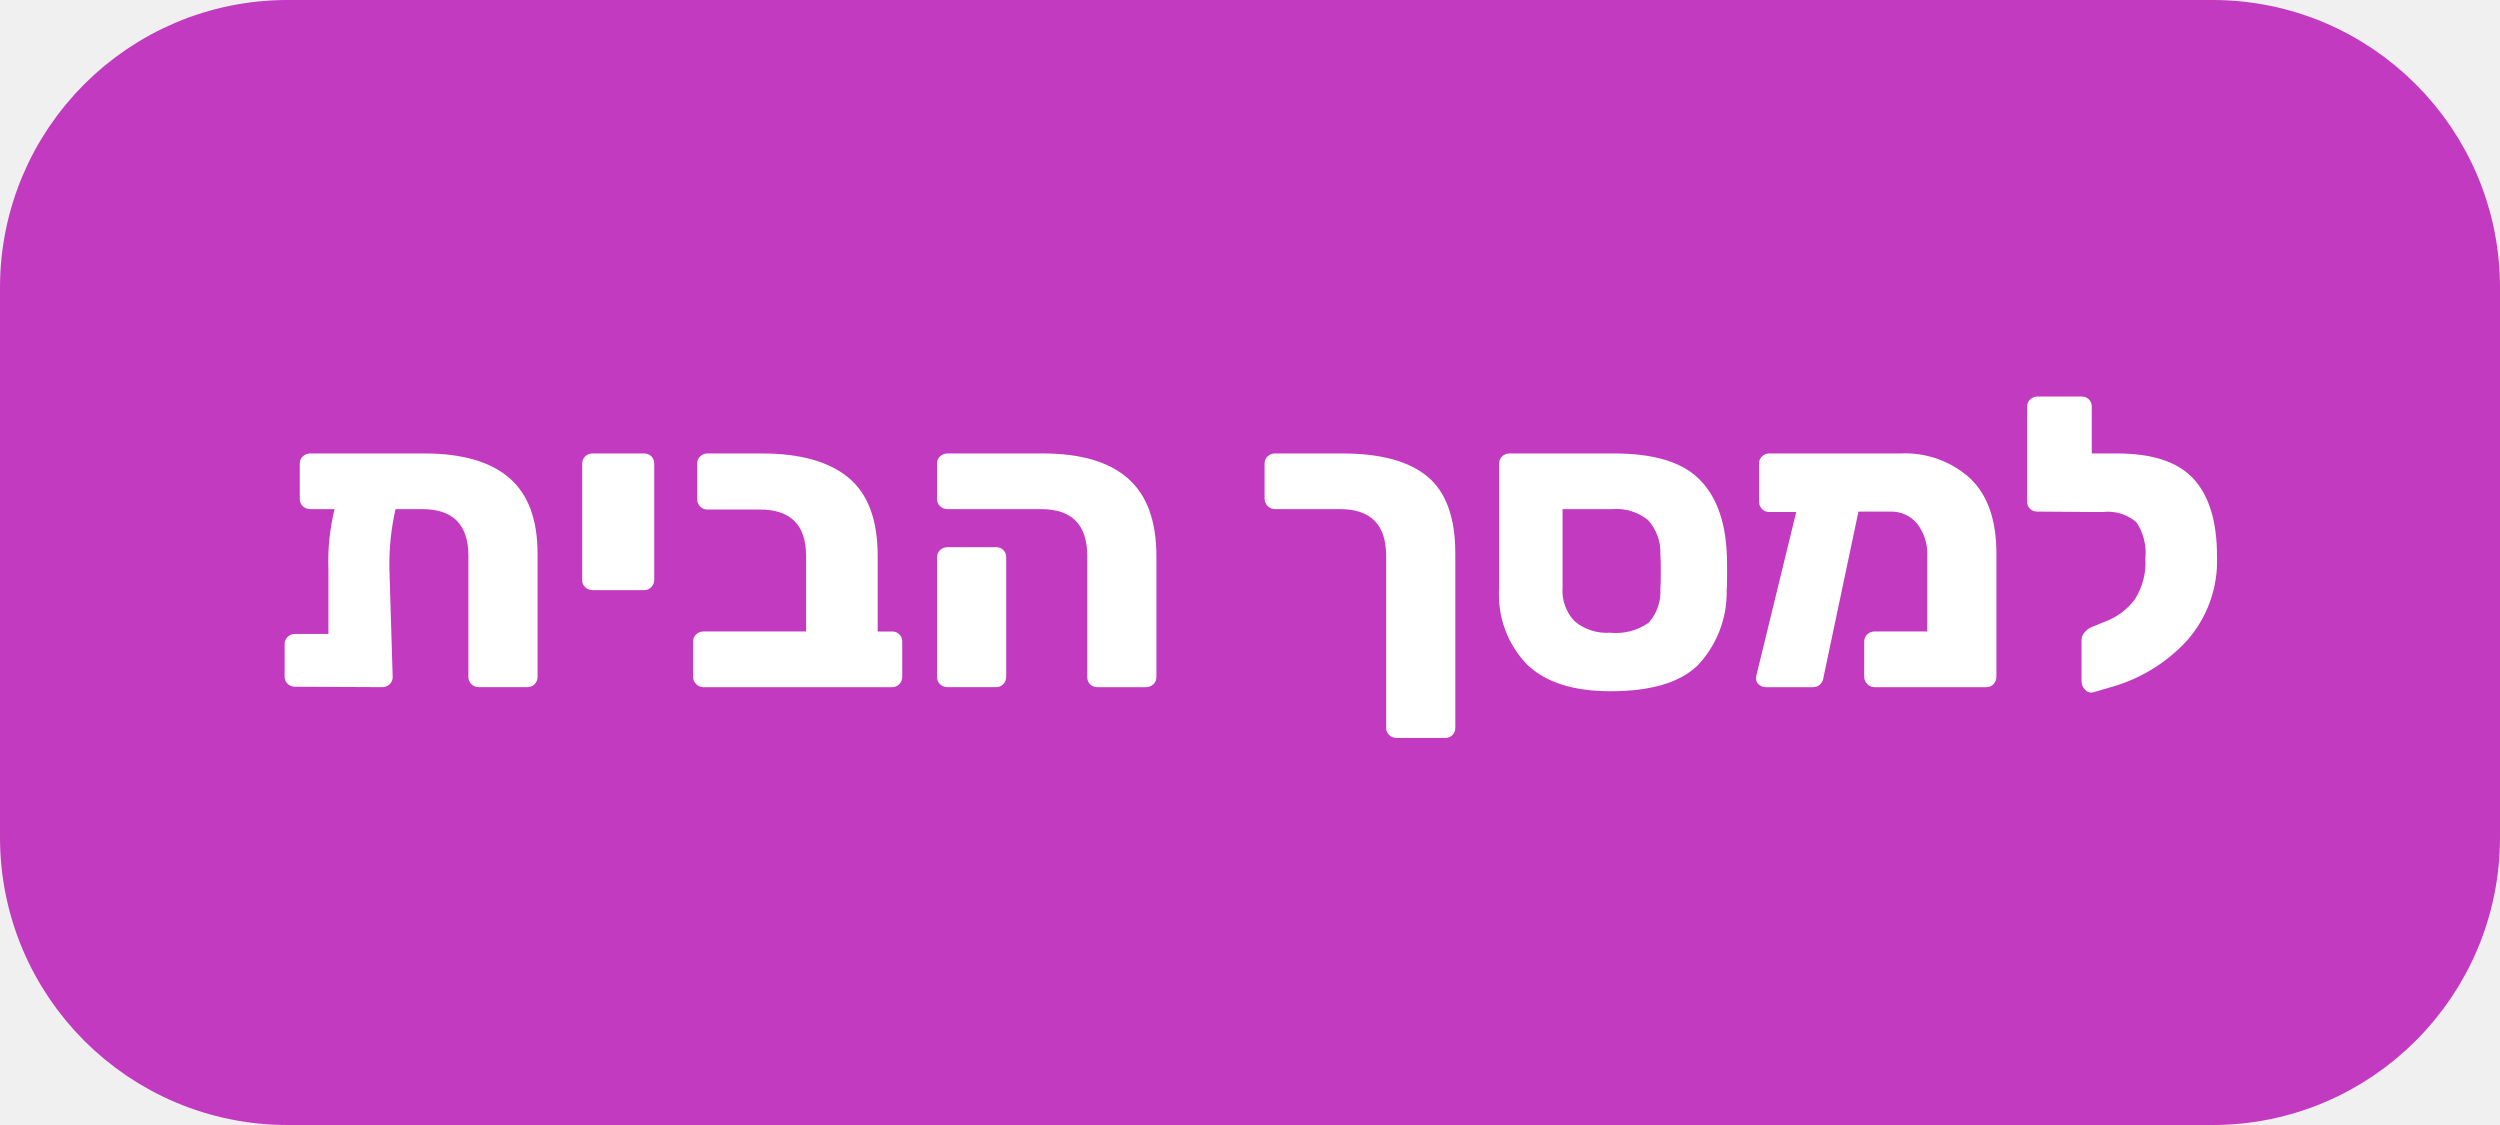
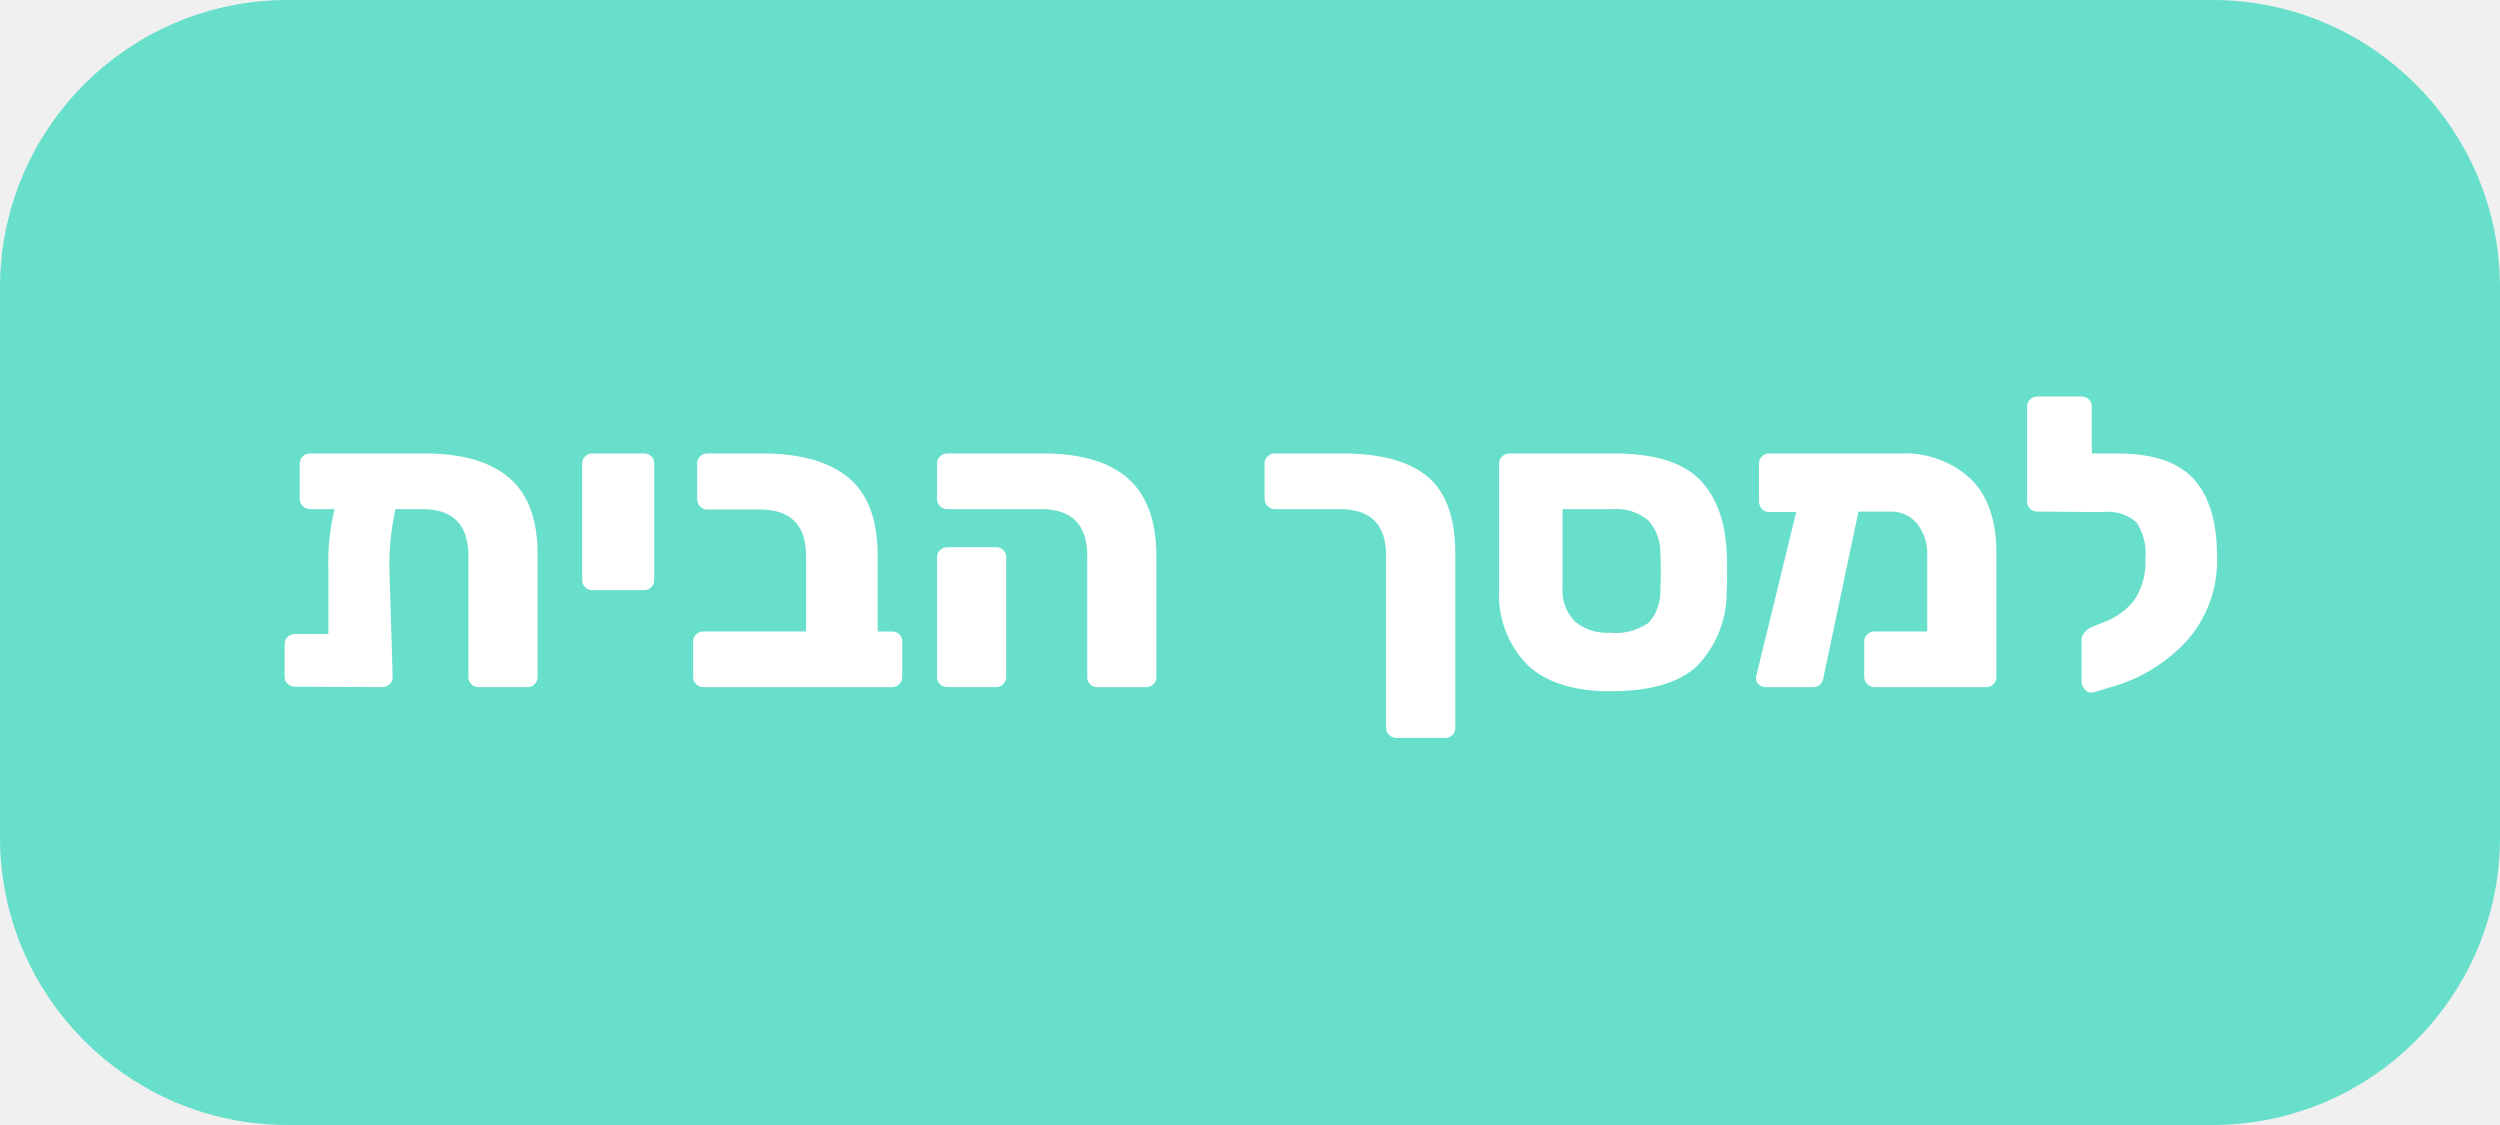
<svg xmlns="http://www.w3.org/2000/svg" id="f03e336e-b2ee-4126-8c63-bd5db0b9033d" data-name="f2a354d4-fbfd-453a-a045-7b52f55d16c6" viewBox="0 0 226 101.7">
  <defs>
-     <style>.bbd87138-8f74-424d-bab7-9fcabde29dc7{fill:#c23ac0;stroke:#c23ac0;stroke-linecap:round;stroke-linejoin:round;stroke-width:6px;}.e973e546-ac20-4f83-8d74-9a2312aafa4e{fill:#fff;}</style>
+     <style>.bbd87138-8f74-424d-bab7-9fcabde29dc7{fill:#67dfcb;stroke:#67dfcb;stroke-linecap:round;stroke-linejoin:round;stroke-width:6px;}.e973e546-ac20-4f83-8d74-9a2312aafa4e{fill:#fff;}</style>
  </defs>
  <g id="b098714f-ee51-46ce-b64b-e3dfb18832c6" data-name="a6194066-d97d-48ad-b4e5-bc9a1de83822">
    <path id="a243c903-2505-4bf8-8604-c0f00c976880" data-name="a0ad91f5-f37c-4dfc-84f1-616cfb4038ef" class="bbd87138-8f74-424d-bab7-9fcabde29dc7" d="M26,3H200a23.003,23.003,0,0,1,23,23V75.7a23.003,23.003,0,0,1-23,23H26a23.003,23.003,0,0,1-23-23V26A23.003,23.003,0,0,1,26,3Z" />
  </g>
  <path class="e973e546-ac20-4f83-8d74-9a2312aafa4e" d="M46.025,43.194q2.571,2.202,2.571,6.863V61.195a.922.922,0,0,1-.259.647.872.872,0,0,1-.666.277H43.305a.964.964,0,0,1-.685-.259.87.87,0,0,1-.277-.666V50.243q0-4.219-4.181-4.219H35.757a22.445,22.445,0,0,0-.555,5.439l.296,9.731a.87.87,0,0,1-.277.666.964.964,0,0,1-.685.259l-7.844-.037a.964.964,0,0,1-.685-.259.87.87,0,0,1-.277-.666V58.235a.87.87,0,0,1,.277-.666.964.964,0,0,1,.685-.26h2.997V51.501a19.992,19.992,0,0,1,.555-5.477H28.061a.963.963,0,0,1-.684-.259.867.867,0,0,1-.278-.666V41.918a.87.87,0,0,1,.278-.666.967.967,0,0,1,.684-.259H38.384Q43.453,40.993,46.025,43.194Z" />
  <path class="e973e546-ac20-4f83-8d74-9a2312aafa4e" d="M52.906,53.092a.869.869,0,0,1-.277-.666V41.918a.87.87,0,0,1,.277-.666.968.968,0,0,1,.685-.259h4.625a.888.888,0,0,1,.926.925V52.426a.922.922,0,0,1-.26.647.867.867,0,0,1-.666.277H53.591A.964.964,0,0,1,52.906,53.092Z" />
  <path class="e973e546-ac20-4f83-8d74-9a2312aafa4e" d="M62.933,61.843a.887.887,0,0,1-.277-.647V58.012a.87.87,0,0,1,.277-.666.921.921,0,0,1,.647-.259h9.287V50.243q0-4.181-4.182-4.182H63.951a.865.865,0,0,1-.666-.277.963.963,0,0,1-.26-.685V41.918a.869.869,0,0,1,.278-.666.921.921,0,0,1,.647-.259h4.921q5.18,0,7.825,2.183,2.646,2.184,2.646,7.067v6.845h1.295a.887.887,0,0,1,.925.925v3.183a.924.924,0,0,1-.259.647.872.872,0,0,1-.666.277H63.581A.887.887,0,0,1,62.933,61.843Z" />
  <path class="e973e546-ac20-4f83-8d74-9a2312aafa4e" d="M98.546,61.861a.898.898,0,0,1-.26-.666V50.243q0-4.219-4.181-4.219H85.669a.961.961,0,0,1-.684-.259.866.866,0,0,1-.278-.666V41.918a.869.869,0,0,1,.278-.666.965.965,0,0,1,.684-.259h8.621q5.106,0,7.678,2.257,2.571,2.257,2.571,7.03v10.915a.868.868,0,0,1-.277.666.964.964,0,0,1-.685.259H99.211A.897.897,0,0,1,98.546,61.861Zm-13.561,0a.869.869,0,0,1-.278-.666V50.39a.87.87,0,0,1,.278-.666.965.965,0,0,1,.684-.259h4.366a.887.887,0,0,1,.925.925V61.195a.92.92,0,0,1-.259.647.872.872,0,0,1-.666.277H85.669A.961.961,0,0,1,84.986,61.861Z" />
  <path class="e973e546-ac20-4f83-8d74-9a2312aafa4e" d="M121.127,46.024h-5.883a.948.948,0,0,1-.926-.925V41.918a.872.872,0,0,1,.277-.666.925.925,0,0,1,.648-.259h6.104q5.18,0,7.696,2.09,2.515,2.092,2.516,6.938V65.783a.887.887,0,0,1-.925.925h-4.366a.969.969,0,0,1-.685-.259.873.873,0,0,1-.277-.666v-15.54Q125.308,46.024,121.127,46.024Z" />
  <path class="e973e546-ac20-4f83-8d74-9a2312aafa4e" d="M138.036,60.066a9.082,9.082,0,0,1-2.516-6.863V41.918a.872.872,0,0,1,.277-.666.969.969,0,0,1,.685-.259h9.436q5.29,0,7.622,2.257,2.331,2.257,2.553,6.66.037.369.037,1.738,0,1.408-.037,1.776a9.608,9.608,0,0,1-2.646,6.753q-2.424,2.312-7.862,2.312Q140.551,62.49,138.036,60.066Zm11.008-3.774A4.221,4.221,0,0,0,150.098,53.24q.037-.371.037-1.592,0-1.184-.037-1.554a4.321,4.321,0,0,0-1.11-3.071,4.552,4.552,0,0,0-3.256-.999h-4.477v7.067a3.993,3.993,0,0,0,1.109,3.09A4.545,4.545,0,0,0,145.547,57.199,5.169,5.169,0,0,0,149.043,56.292Z" />
  <path class="e973e546-ac20-4f83-8d74-9a2312aafa4e" d="M178.107,43.25q2.367,2.257,2.368,6.771v11.175a.924.924,0,0,1-.259.647.873.873,0,0,1-.666.277H169.449a.948.948,0,0,1-.925-.925V58.012a.873.873,0,0,1,.277-.666.922.922,0,0,1,.647-.259h4.773V50.316a4.446,4.446,0,0,0-.925-2.996,3.026,3.026,0,0,0-2.405-1.073h-2.886l-3.146,14.911a1.125,1.125,0,0,1-.296.685.872.872,0,0,1-.666.277h-4.255a.931.931,0,0,1-.685-.277.726.726,0,0,1-.203-.685l3.626-14.874H159.94a.87.87,0,0,1-.666-.277.965.965,0,0,1-.259-.685V41.918a.868.868,0,0,1,.277-.666.921.921,0,0,1,.647-.259h11.877A8.739,8.739,0,0,1,178.107,43.25Z" />
  <path class="e973e546-ac20-4f83-8d74-9a2312aafa4e" d="M198.31,43.305q2.108,2.313,2.108,6.975a10.88,10.88,0,0,1-2.774,7.695A14.739,14.739,0,0,1,190.688,62.157l-1.518.443a.716.716,0,0,1-.685-.259,1.051,1.051,0,0,1-.314-.74V57.865a1.055,1.055,0,0,1,.26-.685,1.818,1.818,0,0,1,.665-.5l1.185-.48a5.976,5.976,0,0,0,2.683-1.979,6.195,6.195,0,0,0,.98-3.756,4.979,4.979,0,0,0-.814-3.256,3.946,3.946,0,0,0-3.034-.925h-.962l-4.958-.037a.887.887,0,0,1-.925-.925V36.774a.873.873,0,0,1,.277-.666.924.924,0,0,1,.647-.259h3.996a.887.887,0,0,1,.925.925V40.993h2.295Q196.2,40.993,198.31,43.305Z" />
</svg>
